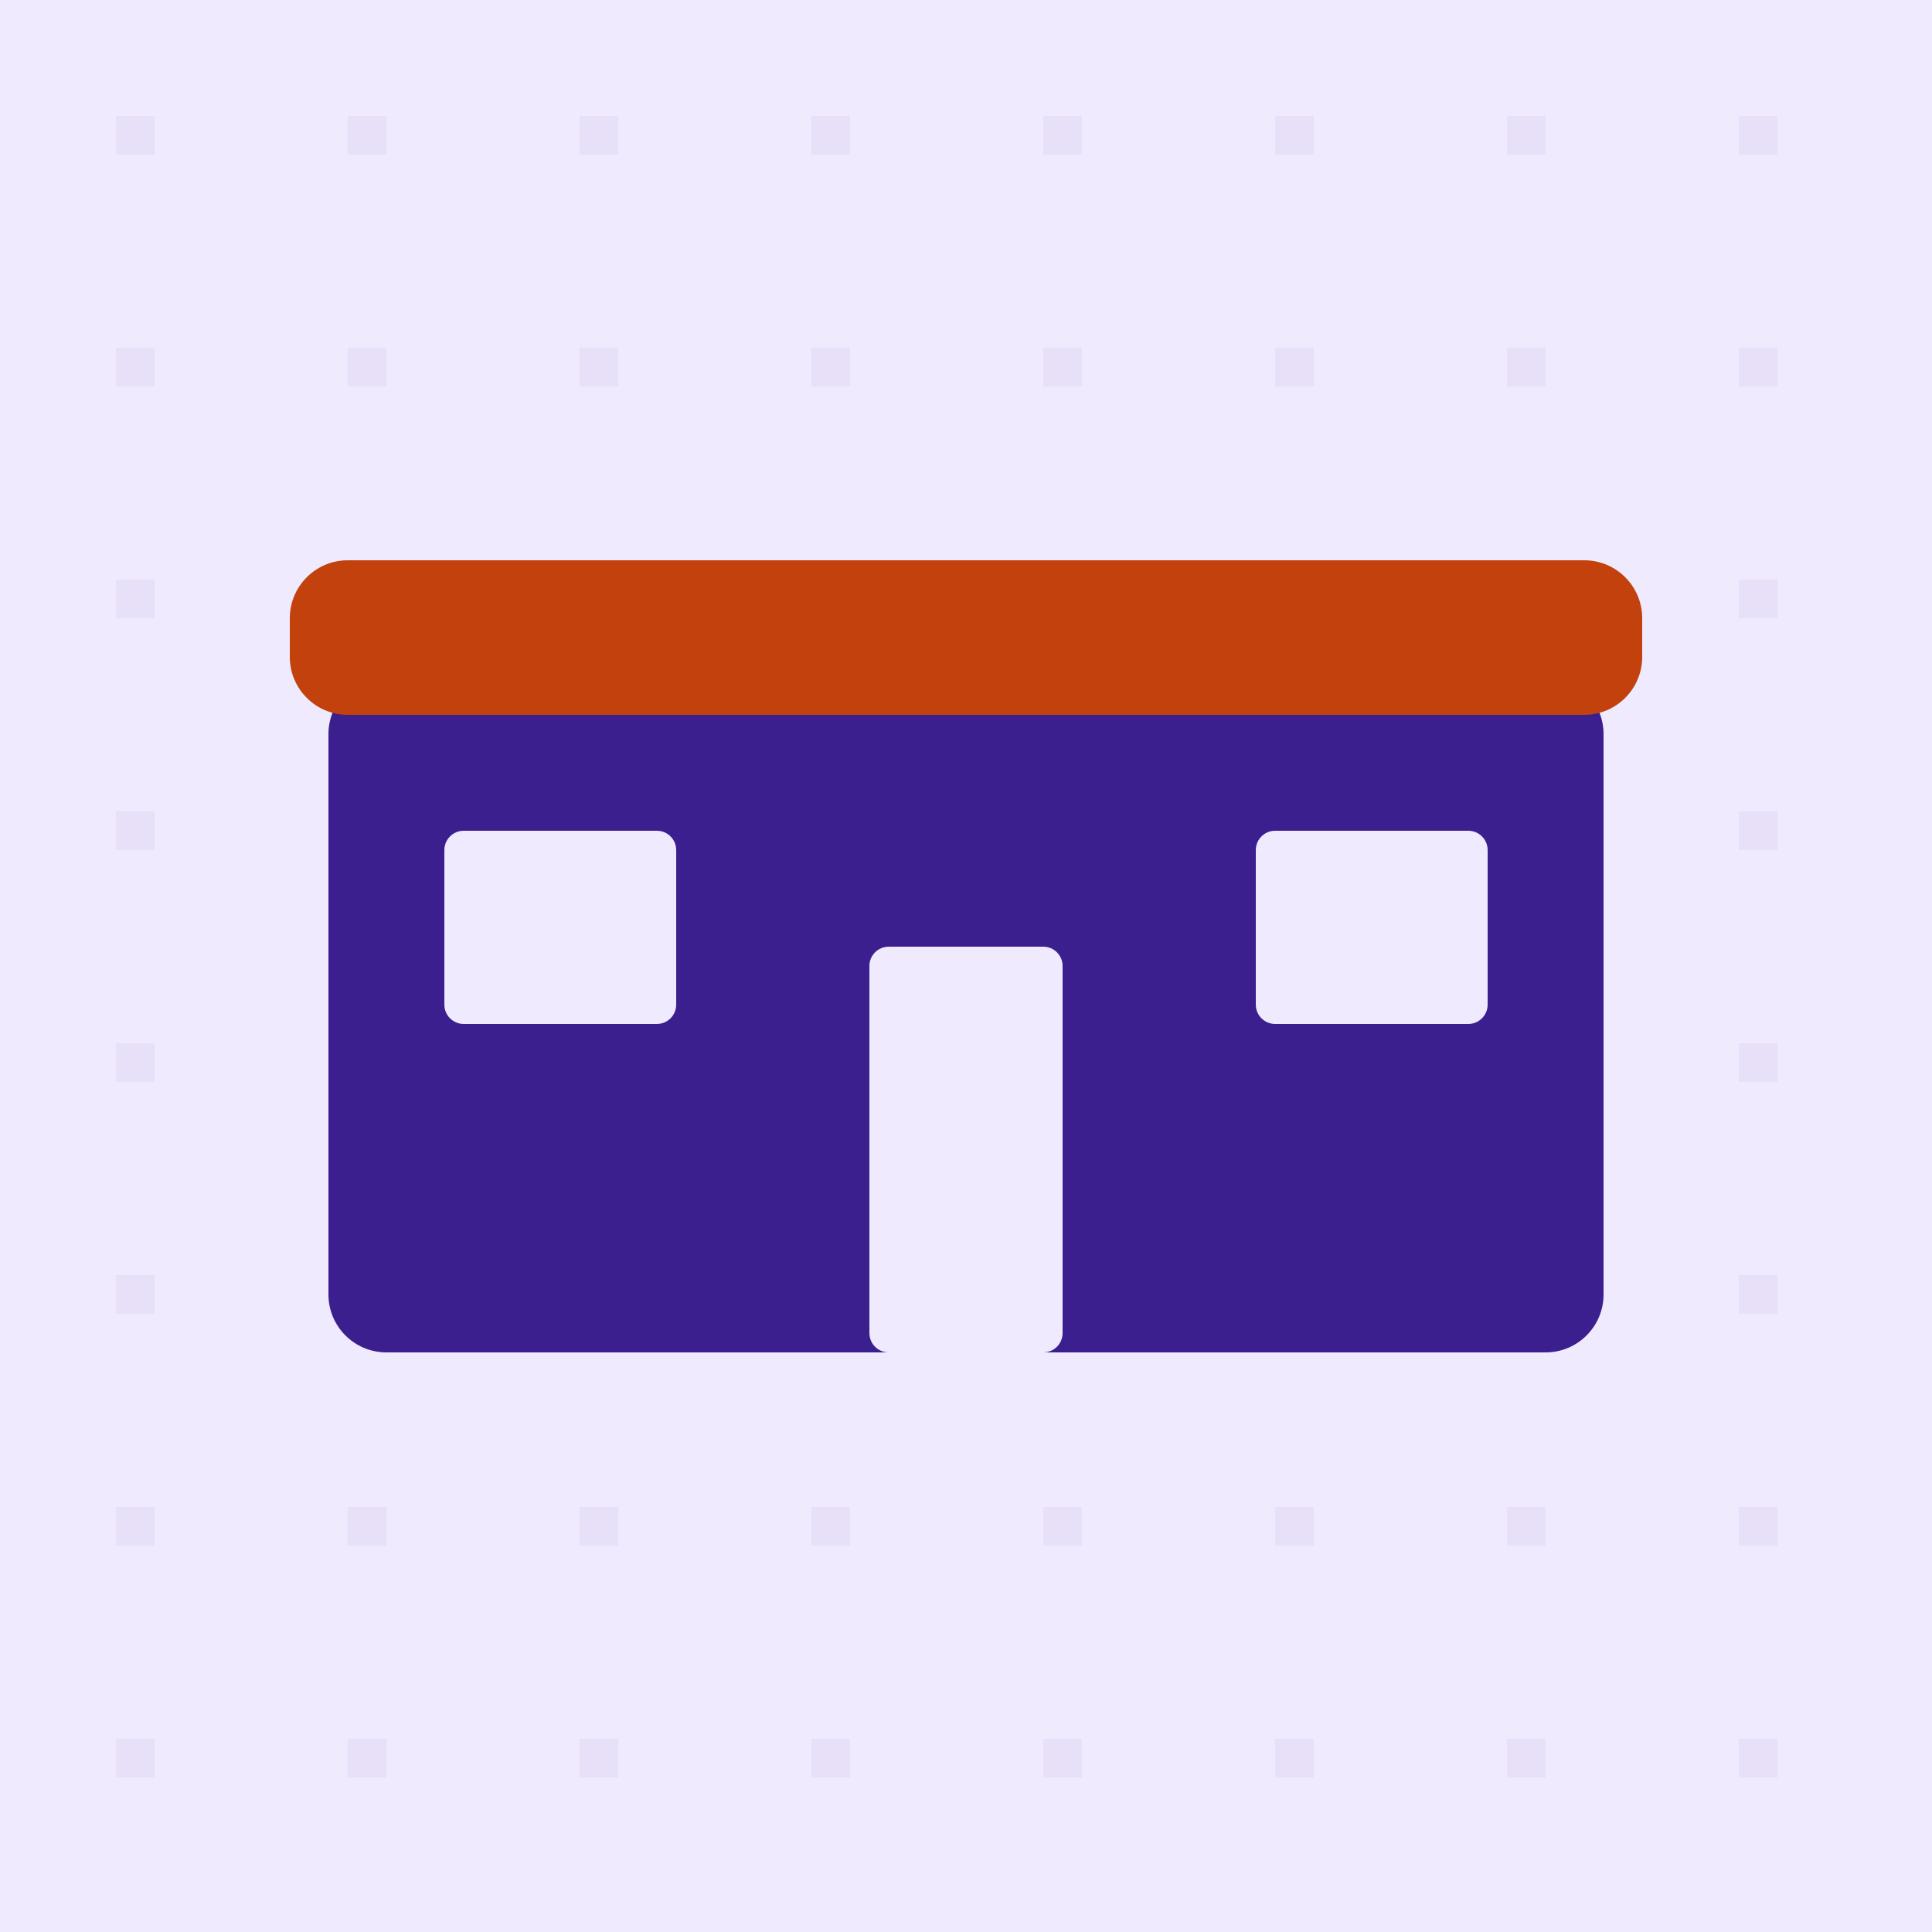
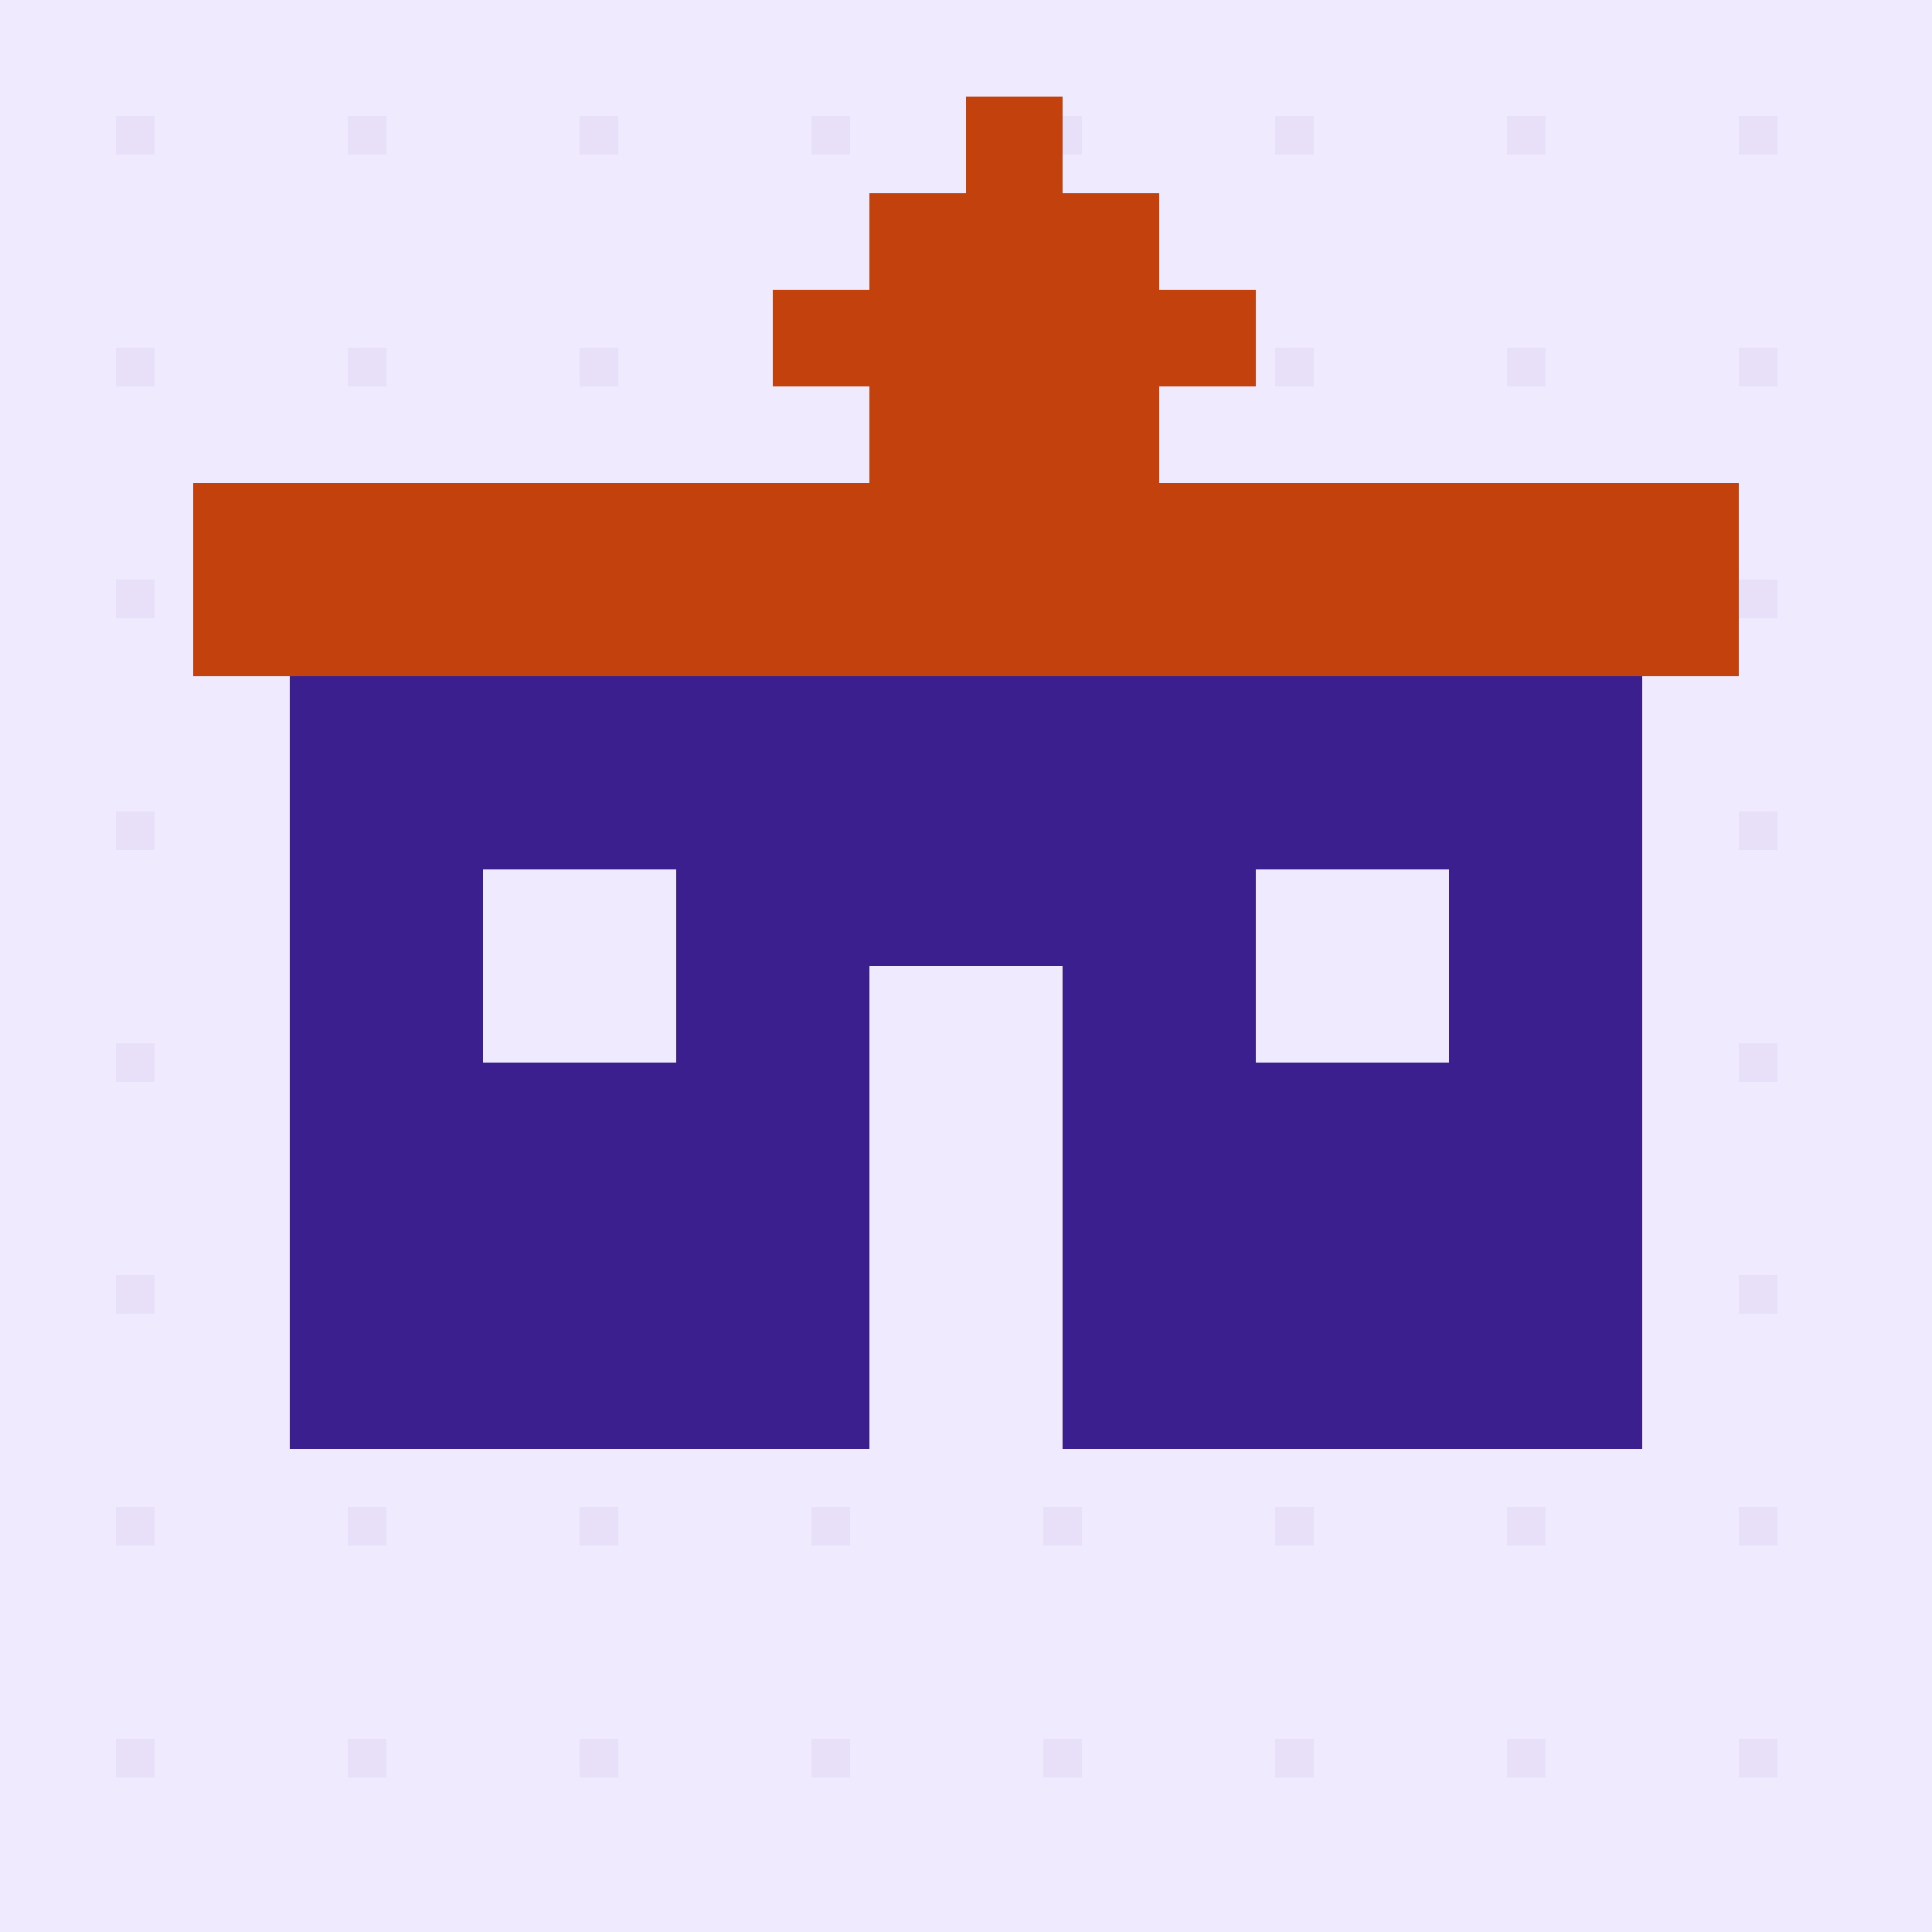
- <svg xmlns="http://www.w3.org/2000/svg" width="200" height="200" viewBox="0 0 200 200">
+ <svg xmlns="http://www.w3.org/2000/svg" width="200" height="200" viewBox="0 0 200 200" shape-rendering="crispEdges">
  <rect width="200" height="200" fill="#efeafd" />
  <rect x="12" y="12" width="4" height="4" fill="#3b1f8e" opacity="0.05" />
  <rect x="36" y="12" width="4" height="4" fill="#3b1f8e" opacity="0.05" />
  <rect x="60" y="12" width="4" height="4" fill="#3b1f8e" opacity="0.05" />
  <rect x="84" y="12" width="4" height="4" fill="#3b1f8e" opacity="0.05" />
  <rect x="108" y="12" width="4" height="4" fill="#3b1f8e" opacity="0.05" />
  <rect x="132" y="12" width="4" height="4" fill="#3b1f8e" opacity="0.05" />
  <rect x="156" y="12" width="4" height="4" fill="#3b1f8e" opacity="0.05" />
  <rect x="180" y="12" width="4" height="4" fill="#3b1f8e" opacity="0.05" />
  <rect x="12" y="36" width="4" height="4" fill="#3b1f8e" opacity="0.05" />
  <rect x="36" y="36" width="4" height="4" fill="#3b1f8e" opacity="0.05" />
  <rect x="60" y="36" width="4" height="4" fill="#3b1f8e" opacity="0.05" />
  <rect x="84" y="36" width="4" height="4" fill="#3b1f8e" opacity="0.05" />
  <rect x="108" y="36" width="4" height="4" fill="#3b1f8e" opacity="0.05" />
  <rect x="132" y="36" width="4" height="4" fill="#3b1f8e" opacity="0.05" />
  <rect x="156" y="36" width="4" height="4" fill="#3b1f8e" opacity="0.05" />
  <rect x="180" y="36" width="4" height="4" fill="#3b1f8e" opacity="0.05" />
  <rect x="12" y="60" width="4" height="4" fill="#3b1f8e" opacity="0.05" />
  <rect x="36" y="60" width="4" height="4" fill="#3b1f8e" opacity="0.05" />
  <rect x="60" y="60" width="4" height="4" fill="#3b1f8e" opacity="0.05" />
  <rect x="84" y="60" width="4" height="4" fill="#3b1f8e" opacity="0.05" />
  <rect x="108" y="60" width="4" height="4" fill="#3b1f8e" opacity="0.05" />
  <rect x="132" y="60" width="4" height="4" fill="#3b1f8e" opacity="0.05" />
  <rect x="156" y="60" width="4" height="4" fill="#3b1f8e" opacity="0.05" />
  <rect x="180" y="60" width="4" height="4" fill="#3b1f8e" opacity="0.05" />
  <rect x="12" y="84" width="4" height="4" fill="#3b1f8e" opacity="0.05" />
  <rect x="36" y="84" width="4" height="4" fill="#3b1f8e" opacity="0.05" />
  <rect x="60" y="84" width="4" height="4" fill="#3b1f8e" opacity="0.05" />
  <rect x="84" y="84" width="4" height="4" fill="#3b1f8e" opacity="0.05" />
  <rect x="108" y="84" width="4" height="4" fill="#3b1f8e" opacity="0.05" />
  <rect x="132" y="84" width="4" height="4" fill="#3b1f8e" opacity="0.05" />
  <rect x="156" y="84" width="4" height="4" fill="#3b1f8e" opacity="0.05" />
  <rect x="180" y="84" width="4" height="4" fill="#3b1f8e" opacity="0.05" />
  <rect x="12" y="108" width="4" height="4" fill="#3b1f8e" opacity="0.05" />
  <rect x="36" y="108" width="4" height="4" fill="#3b1f8e" opacity="0.05" />
  <rect x="60" y="108" width="4" height="4" fill="#3b1f8e" opacity="0.05" />
  <rect x="84" y="108" width="4" height="4" fill="#3b1f8e" opacity="0.05" />
  <rect x="108" y="108" width="4" height="4" fill="#3b1f8e" opacity="0.05" />
  <rect x="132" y="108" width="4" height="4" fill="#3b1f8e" opacity="0.05" />
  <rect x="156" y="108" width="4" height="4" fill="#3b1f8e" opacity="0.05" />
  <rect x="180" y="108" width="4" height="4" fill="#3b1f8e" opacity="0.05" />
  <rect x="12" y="132" width="4" height="4" fill="#3b1f8e" opacity="0.05" />
  <rect x="36" y="132" width="4" height="4" fill="#3b1f8e" opacity="0.05" />
  <rect x="60" y="132" width="4" height="4" fill="#3b1f8e" opacity="0.05" />
  <rect x="84" y="132" width="4" height="4" fill="#3b1f8e" opacity="0.05" />
  <rect x="108" y="132" width="4" height="4" fill="#3b1f8e" opacity="0.05" />
  <rect x="132" y="132" width="4" height="4" fill="#3b1f8e" opacity="0.05" />
  <rect x="156" y="132" width="4" height="4" fill="#3b1f8e" opacity="0.05" />
  <rect x="180" y="132" width="4" height="4" fill="#3b1f8e" opacity="0.05" />
  <rect x="12" y="156" width="4" height="4" fill="#3b1f8e" opacity="0.05" />
  <rect x="36" y="156" width="4" height="4" fill="#3b1f8e" opacity="0.05" />
  <rect x="60" y="156" width="4" height="4" fill="#3b1f8e" opacity="0.05" />
  <rect x="84" y="156" width="4" height="4" fill="#3b1f8e" opacity="0.05" />
  <rect x="108" y="156" width="4" height="4" fill="#3b1f8e" opacity="0.05" />
  <rect x="132" y="156" width="4" height="4" fill="#3b1f8e" opacity="0.05" />
  <rect x="156" y="156" width="4" height="4" fill="#3b1f8e" opacity="0.05" />
  <rect x="180" y="156" width="4" height="4" fill="#3b1f8e" opacity="0.05" />
  <rect x="12" y="180" width="4" height="4" fill="#3b1f8e" opacity="0.05" />
  <rect x="36" y="180" width="4" height="4" fill="#3b1f8e" opacity="0.05" />
  <rect x="60" y="180" width="4" height="4" fill="#3b1f8e" opacity="0.05" />
  <rect x="84" y="180" width="4" height="4" fill="#3b1f8e" opacity="0.05" />
  <rect x="108" y="180" width="4" height="4" fill="#3b1f8e" opacity="0.05" />
  <rect x="132" y="180" width="4" height="4" fill="#3b1f8e" opacity="0.05" />
  <rect x="156" y="180" width="4" height="4" fill="#3b1f8e" opacity="0.05" />
  <rect x="180" y="180" width="4" height="4" fill="#3b1f8e" opacity="0.05" />
-   <rect x="34" y="70" width="132" height="70" rx="6" fill="#3b1f8e" />
-   <rect x="30" y="58" width="140" height="16" rx="6" fill="#c2410c" />
-   <rect x="90" y="98" width="20" height="42" rx="2" fill="#efeafd" />
-   <rect x="46" y="86" width="24" height="20" rx="2" fill="#efeafd" />
-   <rect x="130" y="86" width="24" height="20" rx="2" fill="#efeafd" />
+   <rect x="30" y="70" width="10" height="10" fill="#3b1f8e" />
+   <rect x="40" y="70" width="10" height="10" fill="#3b1f8e" />
+   <rect x="50" y="70" width="10" height="10" fill="#3b1f8e" />
+   <rect x="60" y="70" width="10" height="10" fill="#3b1f8e" />
+   <rect x="70" y="70" width="10" height="10" fill="#3b1f8e" />
+   <rect x="80" y="70" width="10" height="10" fill="#3b1f8e" />
+   <rect x="90" y="70" width="10" height="10" fill="#3b1f8e" />
+   <rect x="100" y="70" width="10" height="10" fill="#3b1f8e" />
+   <rect x="110" y="70" width="10" height="10" fill="#3b1f8e" />
+   <rect x="120" y="70" width="10" height="10" fill="#3b1f8e" />
+   <rect x="130" y="70" width="10" height="10" fill="#3b1f8e" />
+   <rect x="140" y="70" width="10" height="10" fill="#3b1f8e" />
+   <rect x="150" y="70" width="10" height="10" fill="#3b1f8e" />
+   <rect x="160" y="70" width="10" height="10" fill="#3b1f8e" />
+   <rect x="30" y="80" width="10" height="10" fill="#3b1f8e" />
+   <rect x="40" y="80" width="10" height="10" fill="#3b1f8e" />
+   <rect x="50" y="80" width="10" height="10" fill="#3b1f8e" />
+   <rect x="60" y="80" width="10" height="10" fill="#3b1f8e" />
+   <rect x="70" y="80" width="10" height="10" fill="#3b1f8e" />
+   <rect x="80" y="80" width="10" height="10" fill="#3b1f8e" />
+   <rect x="90" y="80" width="10" height="10" fill="#3b1f8e" />
+   <rect x="100" y="80" width="10" height="10" fill="#3b1f8e" />
+   <rect x="110" y="80" width="10" height="10" fill="#3b1f8e" />
+   <rect x="120" y="80" width="10" height="10" fill="#3b1f8e" />
+   <rect x="130" y="80" width="10" height="10" fill="#3b1f8e" />
+   <rect x="140" y="80" width="10" height="10" fill="#3b1f8e" />
+   <rect x="150" y="80" width="10" height="10" fill="#3b1f8e" />
+   <rect x="160" y="80" width="10" height="10" fill="#3b1f8e" />
+   <rect x="30" y="90" width="10" height="10" fill="#3b1f8e" />
+   <rect x="40" y="90" width="10" height="10" fill="#3b1f8e" />
+   <rect x="50" y="90" width="10" height="10" fill="#3b1f8e" />
+   <rect x="60" y="90" width="10" height="10" fill="#3b1f8e" />
+   <rect x="70" y="90" width="10" height="10" fill="#3b1f8e" />
+   <rect x="80" y="90" width="10" height="10" fill="#3b1f8e" />
+   <rect x="90" y="90" width="10" height="10" fill="#3b1f8e" />
+   <rect x="100" y="90" width="10" height="10" fill="#3b1f8e" />
+   <rect x="110" y="90" width="10" height="10" fill="#3b1f8e" />
+   <rect x="120" y="90" width="10" height="10" fill="#3b1f8e" />
+   <rect x="130" y="90" width="10" height="10" fill="#3b1f8e" />
+   <rect x="140" y="90" width="10" height="10" fill="#3b1f8e" />
+   <rect x="150" y="90" width="10" height="10" fill="#3b1f8e" />
+   <rect x="160" y="90" width="10" height="10" fill="#3b1f8e" />
+   <rect x="30" y="100" width="10" height="10" fill="#3b1f8e" />
+   <rect x="40" y="100" width="10" height="10" fill="#3b1f8e" />
+   <rect x="50" y="100" width="10" height="10" fill="#3b1f8e" />
+   <rect x="60" y="100" width="10" height="10" fill="#3b1f8e" />
+   <rect x="70" y="100" width="10" height="10" fill="#3b1f8e" />
+   <rect x="80" y="100" width="10" height="10" fill="#3b1f8e" />
+   <rect x="90" y="100" width="10" height="10" fill="#3b1f8e" />
+   <rect x="100" y="100" width="10" height="10" fill="#3b1f8e" />
+   <rect x="110" y="100" width="10" height="10" fill="#3b1f8e" />
+   <rect x="120" y="100" width="10" height="10" fill="#3b1f8e" />
+   <rect x="130" y="100" width="10" height="10" fill="#3b1f8e" />
+   <rect x="140" y="100" width="10" height="10" fill="#3b1f8e" />
+   <rect x="150" y="100" width="10" height="10" fill="#3b1f8e" />
+   <rect x="160" y="100" width="10" height="10" fill="#3b1f8e" />
+   <rect x="30" y="110" width="10" height="10" fill="#3b1f8e" />
+   <rect x="40" y="110" width="10" height="10" fill="#3b1f8e" />
+   <rect x="50" y="110" width="10" height="10" fill="#3b1f8e" />
+   <rect x="60" y="110" width="10" height="10" fill="#3b1f8e" />
+   <rect x="70" y="110" width="10" height="10" fill="#3b1f8e" />
+   <rect x="80" y="110" width="10" height="10" fill="#3b1f8e" />
+   <rect x="90" y="110" width="10" height="10" fill="#3b1f8e" />
+   <rect x="100" y="110" width="10" height="10" fill="#3b1f8e" />
+   <rect x="110" y="110" width="10" height="10" fill="#3b1f8e" />
+   <rect x="120" y="110" width="10" height="10" fill="#3b1f8e" />
+   <rect x="130" y="110" width="10" height="10" fill="#3b1f8e" />
+   <rect x="140" y="110" width="10" height="10" fill="#3b1f8e" />
+   <rect x="150" y="110" width="10" height="10" fill="#3b1f8e" />
+   <rect x="160" y="110" width="10" height="10" fill="#3b1f8e" />
+   <rect x="30" y="120" width="10" height="10" fill="#3b1f8e" />
+   <rect x="40" y="120" width="10" height="10" fill="#3b1f8e" />
+   <rect x="50" y="120" width="10" height="10" fill="#3b1f8e" />
+   <rect x="60" y="120" width="10" height="10" fill="#3b1f8e" />
+   <rect x="70" y="120" width="10" height="10" fill="#3b1f8e" />
+   <rect x="80" y="120" width="10" height="10" fill="#3b1f8e" />
+   <rect x="90" y="120" width="10" height="10" fill="#3b1f8e" />
+   <rect x="100" y="120" width="10" height="10" fill="#3b1f8e" />
+   <rect x="110" y="120" width="10" height="10" fill="#3b1f8e" />
+   <rect x="120" y="120" width="10" height="10" fill="#3b1f8e" />
+   <rect x="130" y="120" width="10" height="10" fill="#3b1f8e" />
+   <rect x="140" y="120" width="10" height="10" fill="#3b1f8e" />
+   <rect x="150" y="120" width="10" height="10" fill="#3b1f8e" />
+   <rect x="160" y="120" width="10" height="10" fill="#3b1f8e" />
+   <rect x="30" y="130" width="10" height="10" fill="#3b1f8e" />
+   <rect x="40" y="130" width="10" height="10" fill="#3b1f8e" />
+   <rect x="50" y="130" width="10" height="10" fill="#3b1f8e" />
+   <rect x="60" y="130" width="10" height="10" fill="#3b1f8e" />
+   <rect x="70" y="130" width="10" height="10" fill="#3b1f8e" />
+   <rect x="80" y="130" width="10" height="10" fill="#3b1f8e" />
+   <rect x="90" y="130" width="10" height="10" fill="#3b1f8e" />
+   <rect x="100" y="130" width="10" height="10" fill="#3b1f8e" />
+   <rect x="110" y="130" width="10" height="10" fill="#3b1f8e" />
+   <rect x="120" y="130" width="10" height="10" fill="#3b1f8e" />
+   <rect x="130" y="130" width="10" height="10" fill="#3b1f8e" />
+   <rect x="140" y="130" width="10" height="10" fill="#3b1f8e" />
+   <rect x="150" y="130" width="10" height="10" fill="#3b1f8e" />
+   <rect x="160" y="130" width="10" height="10" fill="#3b1f8e" />
+   <rect x="30" y="140" width="10" height="10" fill="#3b1f8e" />
+   <rect x="40" y="140" width="10" height="10" fill="#3b1f8e" />
+   <rect x="50" y="140" width="10" height="10" fill="#3b1f8e" />
+   <rect x="60" y="140" width="10" height="10" fill="#3b1f8e" />
+   <rect x="70" y="140" width="10" height="10" fill="#3b1f8e" />
+   <rect x="80" y="140" width="10" height="10" fill="#3b1f8e" />
+   <rect x="90" y="140" width="10" height="10" fill="#3b1f8e" />
+   <rect x="100" y="140" width="10" height="10" fill="#3b1f8e" />
+   <rect x="110" y="140" width="10" height="10" fill="#3b1f8e" />
+   <rect x="120" y="140" width="10" height="10" fill="#3b1f8e" />
+   <rect x="130" y="140" width="10" height="10" fill="#3b1f8e" />
+   <rect x="140" y="140" width="10" height="10" fill="#3b1f8e" />
+   <rect x="150" y="140" width="10" height="10" fill="#3b1f8e" />
+   <rect x="160" y="140" width="10" height="10" fill="#3b1f8e" />
+   <rect x="100" y="10" width="10" height="10" fill="#c2410c" />
+   <rect x="90" y="20" width="10" height="10" fill="#c2410c" />
+   <rect x="100" y="20" width="10" height="10" fill="#c2410c" />
+   <rect x="110" y="20" width="10" height="10" fill="#c2410c" />
+   <rect x="80" y="30" width="10" height="10" fill="#c2410c" />
+   <rect x="90" y="30" width="10" height="10" fill="#c2410c" />
+   <rect x="100" y="30" width="10" height="10" fill="#c2410c" />
+   <rect x="110" y="30" width="10" height="10" fill="#c2410c" />
+   <rect x="120" y="30" width="10" height="10" fill="#c2410c" />
+   <rect x="90" y="40" width="10" height="10" fill="#c2410c" />
+   <rect x="100" y="40" width="10" height="10" fill="#c2410c" />
+   <rect x="110" y="40" width="10" height="10" fill="#c2410c" />
+   <rect x="20" y="50" width="10" height="10" fill="#c2410c" />
+   <rect x="30" y="50" width="10" height="10" fill="#c2410c" />
+   <rect x="40" y="50" width="10" height="10" fill="#c2410c" />
+   <rect x="50" y="50" width="10" height="10" fill="#c2410c" />
+   <rect x="60" y="50" width="10" height="10" fill="#c2410c" />
+   <rect x="70" y="50" width="10" height="10" fill="#c2410c" />
+   <rect x="80" y="50" width="10" height="10" fill="#c2410c" />
+   <rect x="90" y="50" width="10" height="10" fill="#c2410c" />
+   <rect x="100" y="50" width="10" height="10" fill="#c2410c" />
+   <rect x="110" y="50" width="10" height="10" fill="#c2410c" />
+   <rect x="120" y="50" width="10" height="10" fill="#c2410c" />
+   <rect x="130" y="50" width="10" height="10" fill="#c2410c" />
+   <rect x="140" y="50" width="10" height="10" fill="#c2410c" />
+   <rect x="150" y="50" width="10" height="10" fill="#c2410c" />
+   <rect x="160" y="50" width="10" height="10" fill="#c2410c" />
+   <rect x="170" y="50" width="10" height="10" fill="#c2410c" />
+   <rect x="20" y="60" width="10" height="10" fill="#c2410c" />
+   <rect x="30" y="60" width="10" height="10" fill="#c2410c" />
+   <rect x="40" y="60" width="10" height="10" fill="#c2410c" />
+   <rect x="50" y="60" width="10" height="10" fill="#c2410c" />
+   <rect x="60" y="60" width="10" height="10" fill="#c2410c" />
+   <rect x="70" y="60" width="10" height="10" fill="#c2410c" />
+   <rect x="80" y="60" width="10" height="10" fill="#c2410c" />
+   <rect x="90" y="60" width="10" height="10" fill="#c2410c" />
+   <rect x="100" y="60" width="10" height="10" fill="#c2410c" />
+   <rect x="110" y="60" width="10" height="10" fill="#c2410c" />
+   <rect x="120" y="60" width="10" height="10" fill="#c2410c" />
+   <rect x="130" y="60" width="10" height="10" fill="#c2410c" />
+   <rect x="140" y="60" width="10" height="10" fill="#c2410c" />
+   <rect x="150" y="60" width="10" height="10" fill="#c2410c" />
+   <rect x="160" y="60" width="10" height="10" fill="#c2410c" />
+   <rect x="170" y="60" width="10" height="10" fill="#c2410c" />
+   <rect x="50" y="90" width="10" height="10" fill="#efeafd" />
+   <rect x="60" y="90" width="10" height="10" fill="#efeafd" />
+   <rect x="130" y="90" width="10" height="10" fill="#efeafd" />
+   <rect x="140" y="90" width="10" height="10" fill="#efeafd" />
+   <rect x="50" y="100" width="10" height="10" fill="#efeafd" />
+   <rect x="60" y="100" width="10" height="10" fill="#efeafd" />
+   <rect x="90" y="100" width="10" height="10" fill="#efeafd" />
+   <rect x="100" y="100" width="10" height="10" fill="#efeafd" />
+   <rect x="130" y="100" width="10" height="10" fill="#efeafd" />
+   <rect x="140" y="100" width="10" height="10" fill="#efeafd" />
+   <rect x="90" y="110" width="10" height="10" fill="#efeafd" />
+   <rect x="100" y="110" width="10" height="10" fill="#efeafd" />
+   <rect x="90" y="120" width="10" height="10" fill="#efeafd" />
+   <rect x="100" y="120" width="10" height="10" fill="#efeafd" />
+   <rect x="90" y="130" width="10" height="10" fill="#efeafd" />
+   <rect x="100" y="130" width="10" height="10" fill="#efeafd" />
+   <rect x="90" y="140" width="10" height="10" fill="#efeafd" />
+   <rect x="100" y="140" width="10" height="10" fill="#efeafd" />
</svg>
